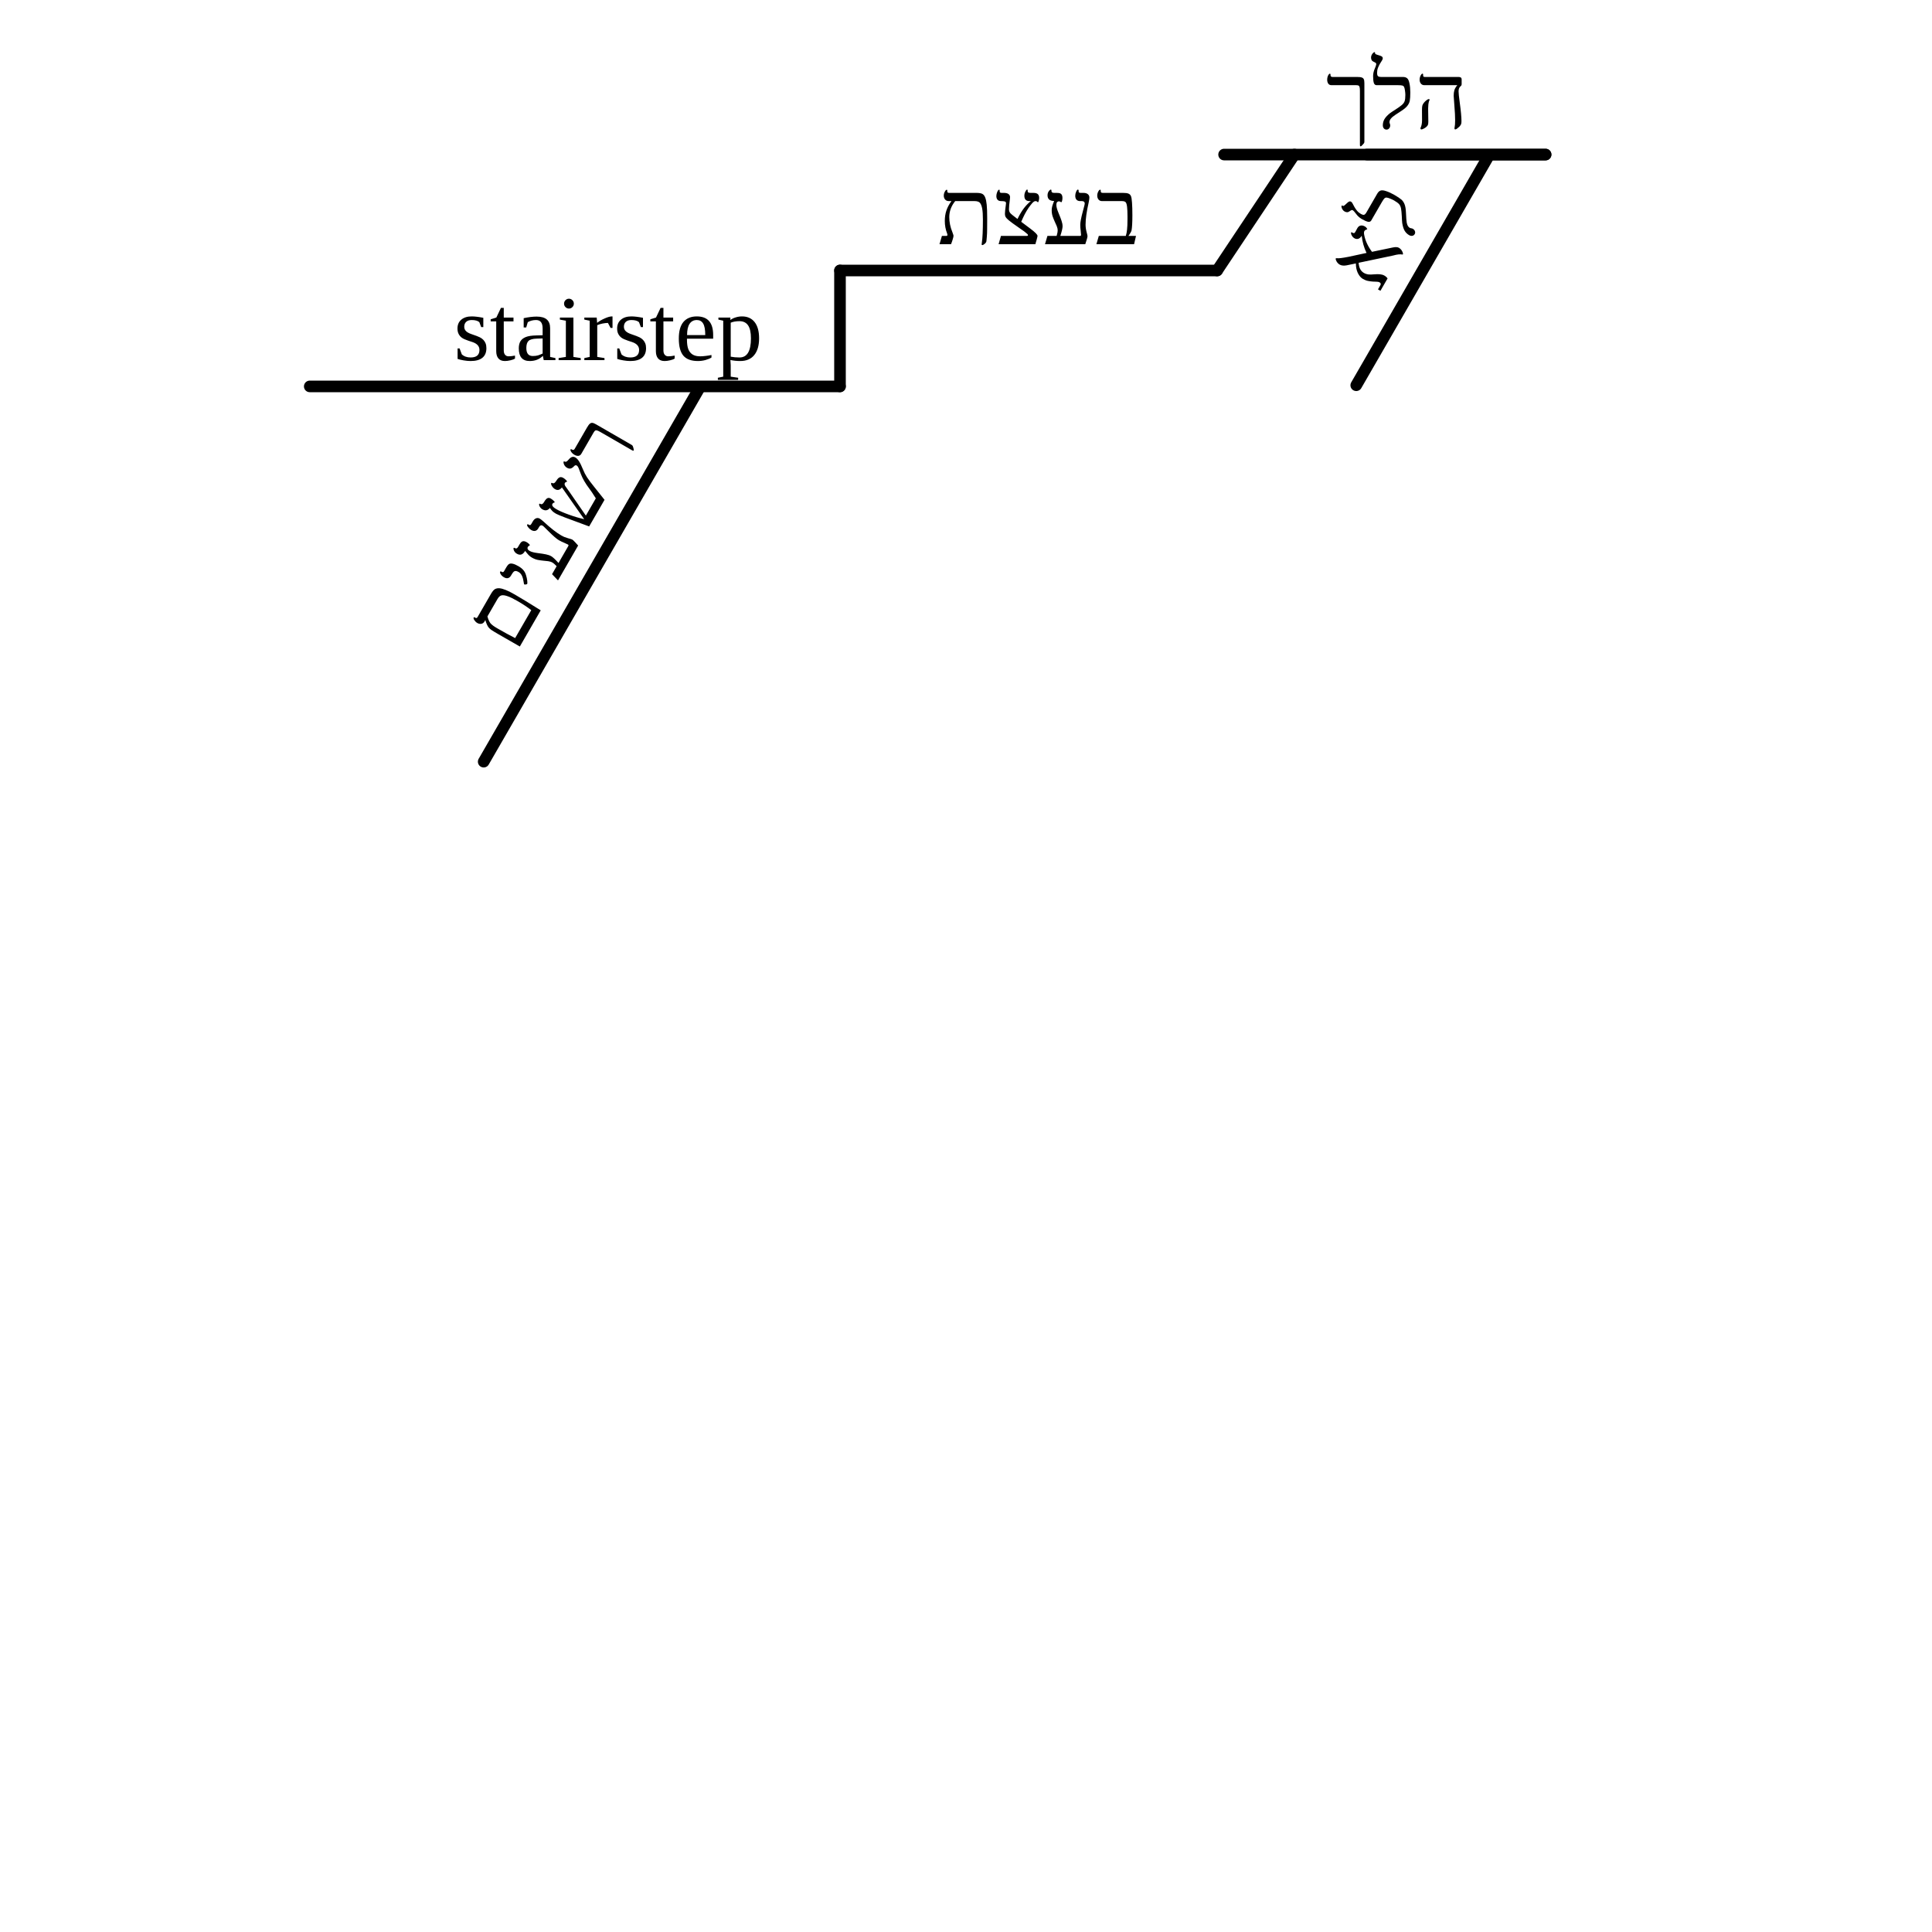
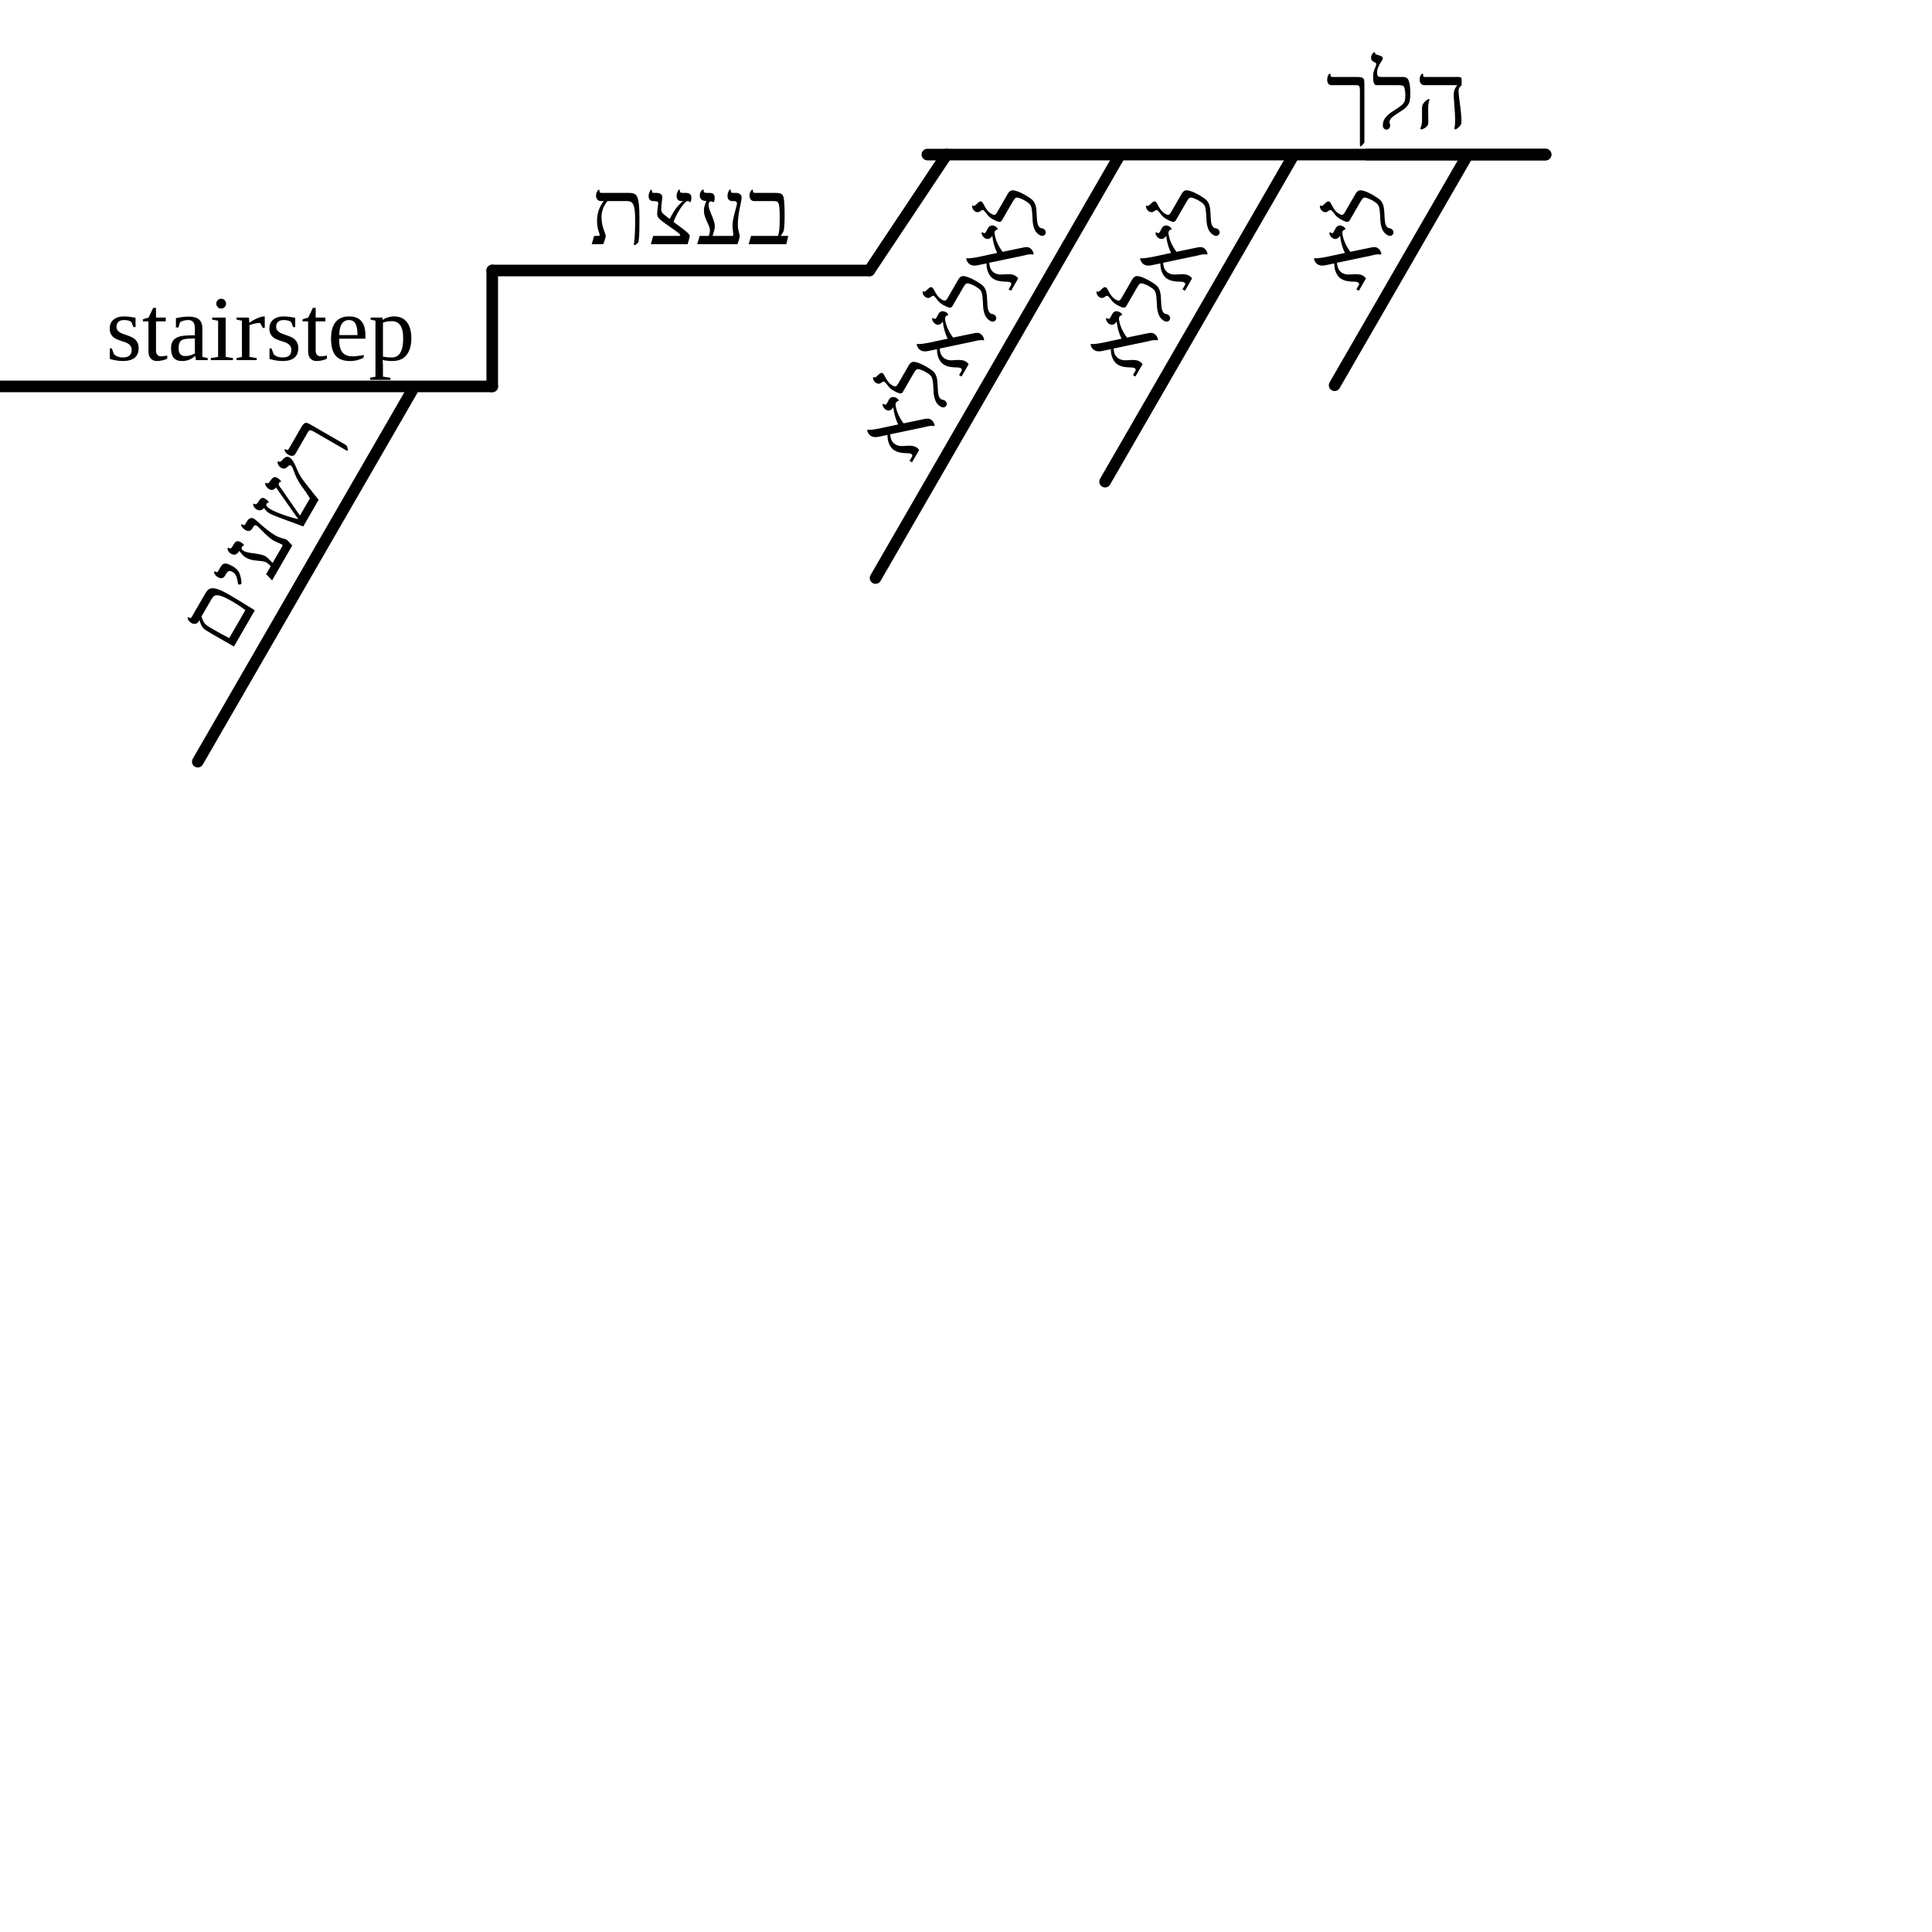
<svg xmlns="http://www.w3.org/2000/svg" xmlns:ns1="http://svgjs.com/svgjs" version="1.1" width="500" height="500">
  <g class="word" transform="matrix(1,0,0,1,400,40)">
    <line x1="0" y1="0" x2="-46.234" y2="0" stroke-linecap="round" stroke-width="3" stroke="black" />
    <text x="-20" y="-38" direction="rtl" font-size="24" fill="black" ns1:data="{&quot;leading&quot;:&quot;1.3&quot;}">
      <tspan dy="31.2" x="-20" ns1:data="{&quot;leading&quot;:&quot;1.3&quot;,&quot;newLined&quot;:true}"> </tspan>
    </text>
  </g>
  <svg version="1.1" width="2" height="0" style="opacity: 0; position: absolute; left: -100%; top: -100%; overflow: hidden;" focusable="false" aria-hidden="true">
    <path d="M0 0 " />
  </svg>
  <g class="word" transform="matrix(1,0,0,1,400,40)">
-     <line x1="0" y1="0" x2="-83.207" y2="0" stroke-linecap="round" stroke-width="3" stroke="black" />
+     <line x1="0" y1="0" x2="-160" y2="0" stroke-linecap="round" stroke-width="3" stroke="black" />
    <text x="-20" y="-38" direction="rtl" font-size="24" fill="black" ns1:data="{&quot;leading&quot;:&quot;1.3&quot;}">
      <tspan dy="31.2" x="-20" ns1:data="{&quot;leading&quot;:&quot;1.3&quot;,&quot;newLined&quot;:true}">הלך</tspan>
    </text>
-     <g class="word" transform="matrix(0.5,-0.8660254,0.8660254,0.5,-14.60261,0.115625)">
+     <g class="word" transform="matrix(0.5,-0.8660254,0.8660254,0.5,-20.20027,0.115625)">
      <line x1="0" y1="0" x2="-68.805" y2="0" stroke-linecap="round" stroke-width="3" stroke="black" />
      <text x="-20" y="-38" direction="rtl" font-size="24" fill="black" ns1:data="{&quot;leading&quot;:&quot;1.3&quot;}">
        <tspan dy="31.2" x="-20" ns1:data="{&quot;leading&quot;:&quot;1.3&quot;,&quot;newLined&quot;:true}">לא</tspan>
      </text>
    </g>
-     <line x1="-65" y1="0" x2="-85" y2="30" stroke-linecap="round" stroke-width="3" stroke="black" />
-     <g class="word" transform="matrix(1,0,0,1,-85,30)">
+     <g class="word" transform="matrix(0.5,-0.8660254,0.8660254,0.5,-65.20027,0.115625)">
+       <line x1="0" y1="0" x2="-97.609" y2="0" stroke-linecap="round" stroke-width="3" stroke="black" />
+       <text x="-20" y="-38" direction="rtl" font-size="24" fill="black" ns1:data="{&quot;leading&quot;:&quot;1.3&quot;}">
+         <tspan dy="31.2" x="-20" ns1:data="{&quot;leading&quot;:&quot;1.3&quot;,&quot;newLined&quot;:true}">לאלא</tspan>
+       </text>
+     </g>
+     <g class="word" transform="matrix(0.5,-0.8660254,0.8660254,0.5,-110.2003,0.115625)">
+       <line x1="0" y1="0" x2="-126.414" y2="0" stroke-linecap="round" stroke-width="3" stroke="black" />
+       <text x="-20" y="-38" direction="rtl" font-size="24" fill="black" ns1:data="{&quot;leading&quot;:&quot;1.3&quot;}">
+         <tspan dy="31.2" x="-20" ns1:data="{&quot;leading&quot;:&quot;1.3&quot;,&quot;newLined&quot;:true}">לאלאלא</tspan>
+       </text>
+     </g>
+     <line x1="-155" y1="0" x2="-175" y2="30" stroke-linecap="round" stroke-width="3" stroke="black" />
+     <g class="word" transform="matrix(1,0,0,1,-175,30)">
      <line x1="0" y1="0" x2="-97.609" y2="0" stroke-linecap="round" stroke-width="3" stroke="black" />
      <text x="-20" y="-38" direction="rtl" font-size="24" fill="black" ns1:data="{&quot;leading&quot;:&quot;1.3&quot;}">
        <tspan dy="31.2" x="-20" ns1:data="{&quot;leading&quot;:&quot;1.3&quot;,&quot;newLined&quot;:true}">בעצת</tspan>
      </text>
      <g class="word" transform="matrix(1,0,0,1,-97.60938,30)">
        <line x1="0" y1="0" x2="-137.23" y2="0" stroke-linecap="round" stroke-width="3" stroke="black" />
        <text x="-20" y="-38" direction="rtl" font-size="24" fill="black" ns1:data="{&quot;leading&quot;:&quot;1.3&quot;}">
          <tspan dy="31.2" x="-20" ns1:data="{&quot;leading&quot;:&quot;1.3&quot;,&quot;newLined&quot;:true}">stairstep</tspan>
        </text>
-         <g class="word" transform="matrix(0.5,-0.8660254,0.8660254,0.5,-36.20613,0.115625)">
+         <g class="word" transform="matrix(0.5,-0.8660254,0.8660254,0.5,-20.20027,0.115625)">
          <line x1="0" y1="0" x2="-112.012" y2="0" stroke-linecap="round" stroke-width="3" stroke="black" />
          <text x="-20" y="-38" direction="rtl" font-size="24" fill="black" ns1:data="{&quot;leading&quot;:&quot;1.3&quot;}">
            <tspan dy="31.2" x="-20" ns1:data="{&quot;leading&quot;:&quot;1.3&quot;,&quot;newLined&quot;:true}">רשעים</tspan>
          </text>
        </g>
      </g>
      <line x1="-97.609" y1="0" x2="-97.609" y2="30" stroke-linecap="round" stroke-width="3" stroke="black" />
    </g>
  </g>
</svg>
